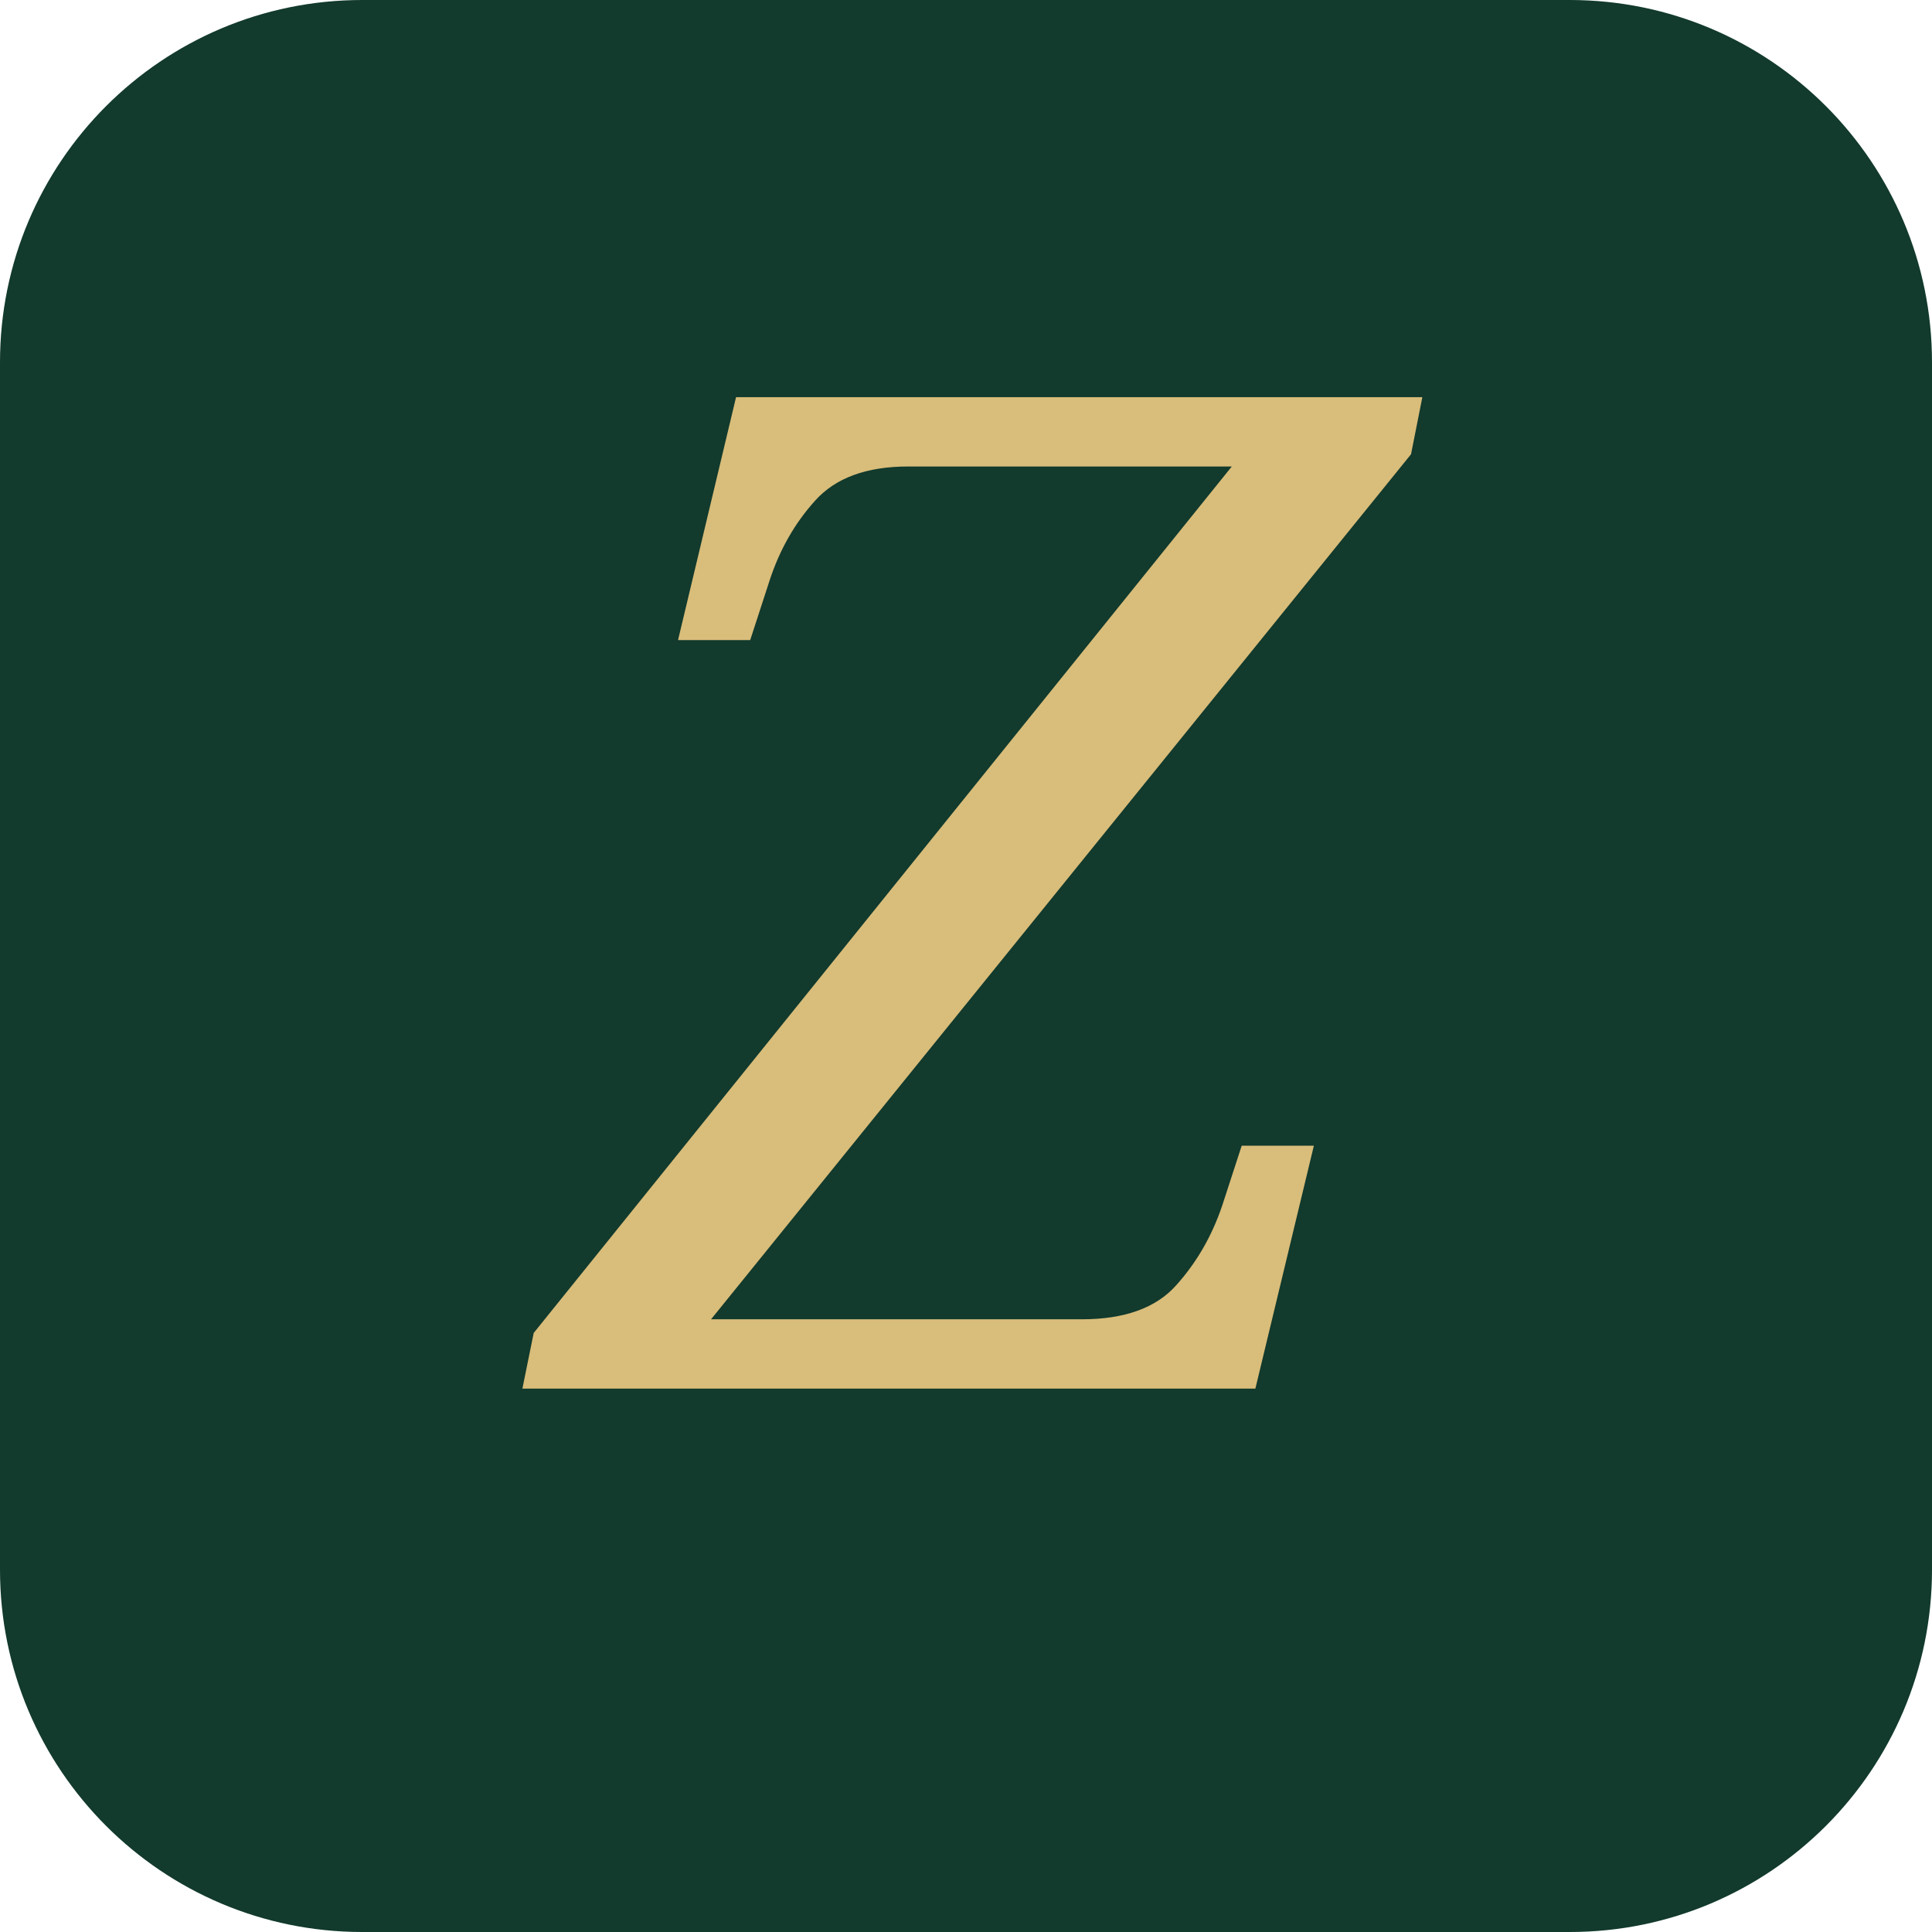
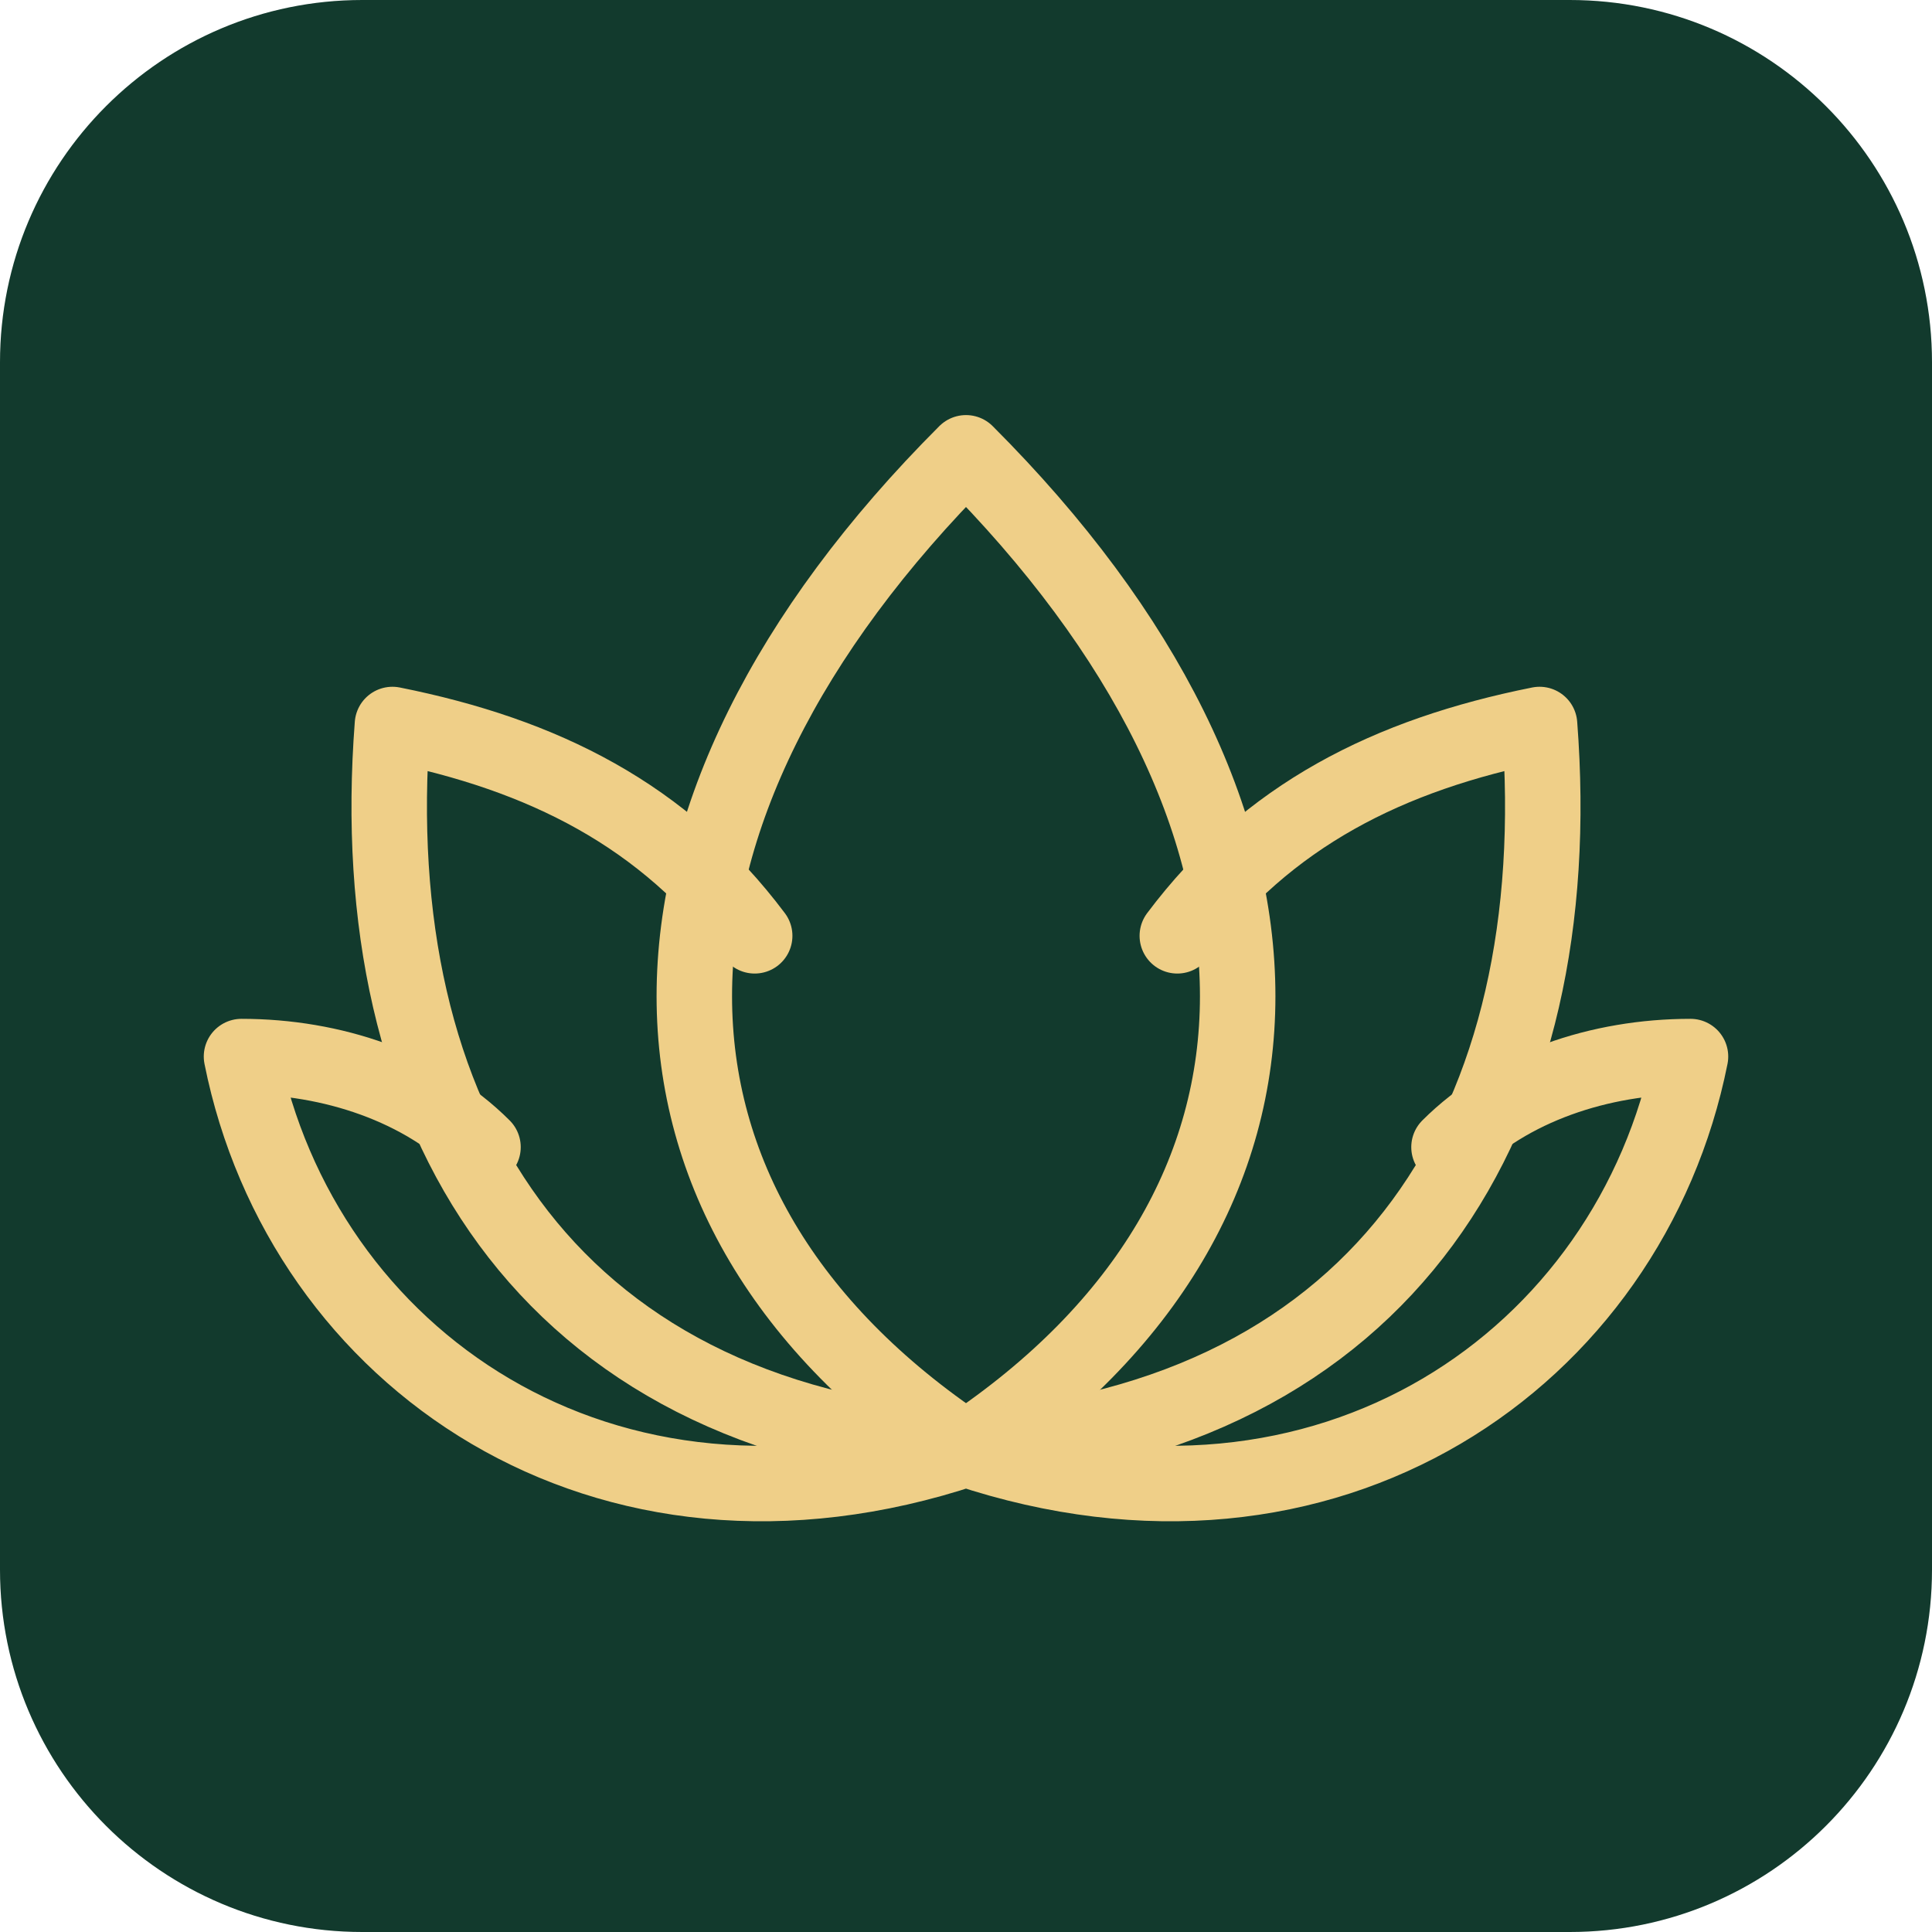
<svg xmlns="http://www.w3.org/2000/svg" viewBox="0 0 64 64">
  <rect width="64" height="64" rx="12" fill="#123a2d" />
-   <text x="32" y="46" text-anchor="middle" font-family="serif" font-size="46" font-style="italic" fill="#d9bd7a">Z</text>
+   <g fill="none" stroke="#efcf88" stroke-width="2.5" stroke-linejoin="round" stroke-linecap="round">
+     <path d="M32 48C20 40 20 27 32 15c12 12 12 25 0 33Z" />
+     <path d="M32 48C18 47 12 37 13 24c5 1 9 3 12 7m7 17c14-1 20-11 19-24-5 1-9 3-12 7" />
+     <path d="M32 48C20 52 10 45 8 35c3 0 6 1 8 3m16 10c12 4 22-3 24-13-3 0-6 1-8 3" />
+   </g>
</svg>
